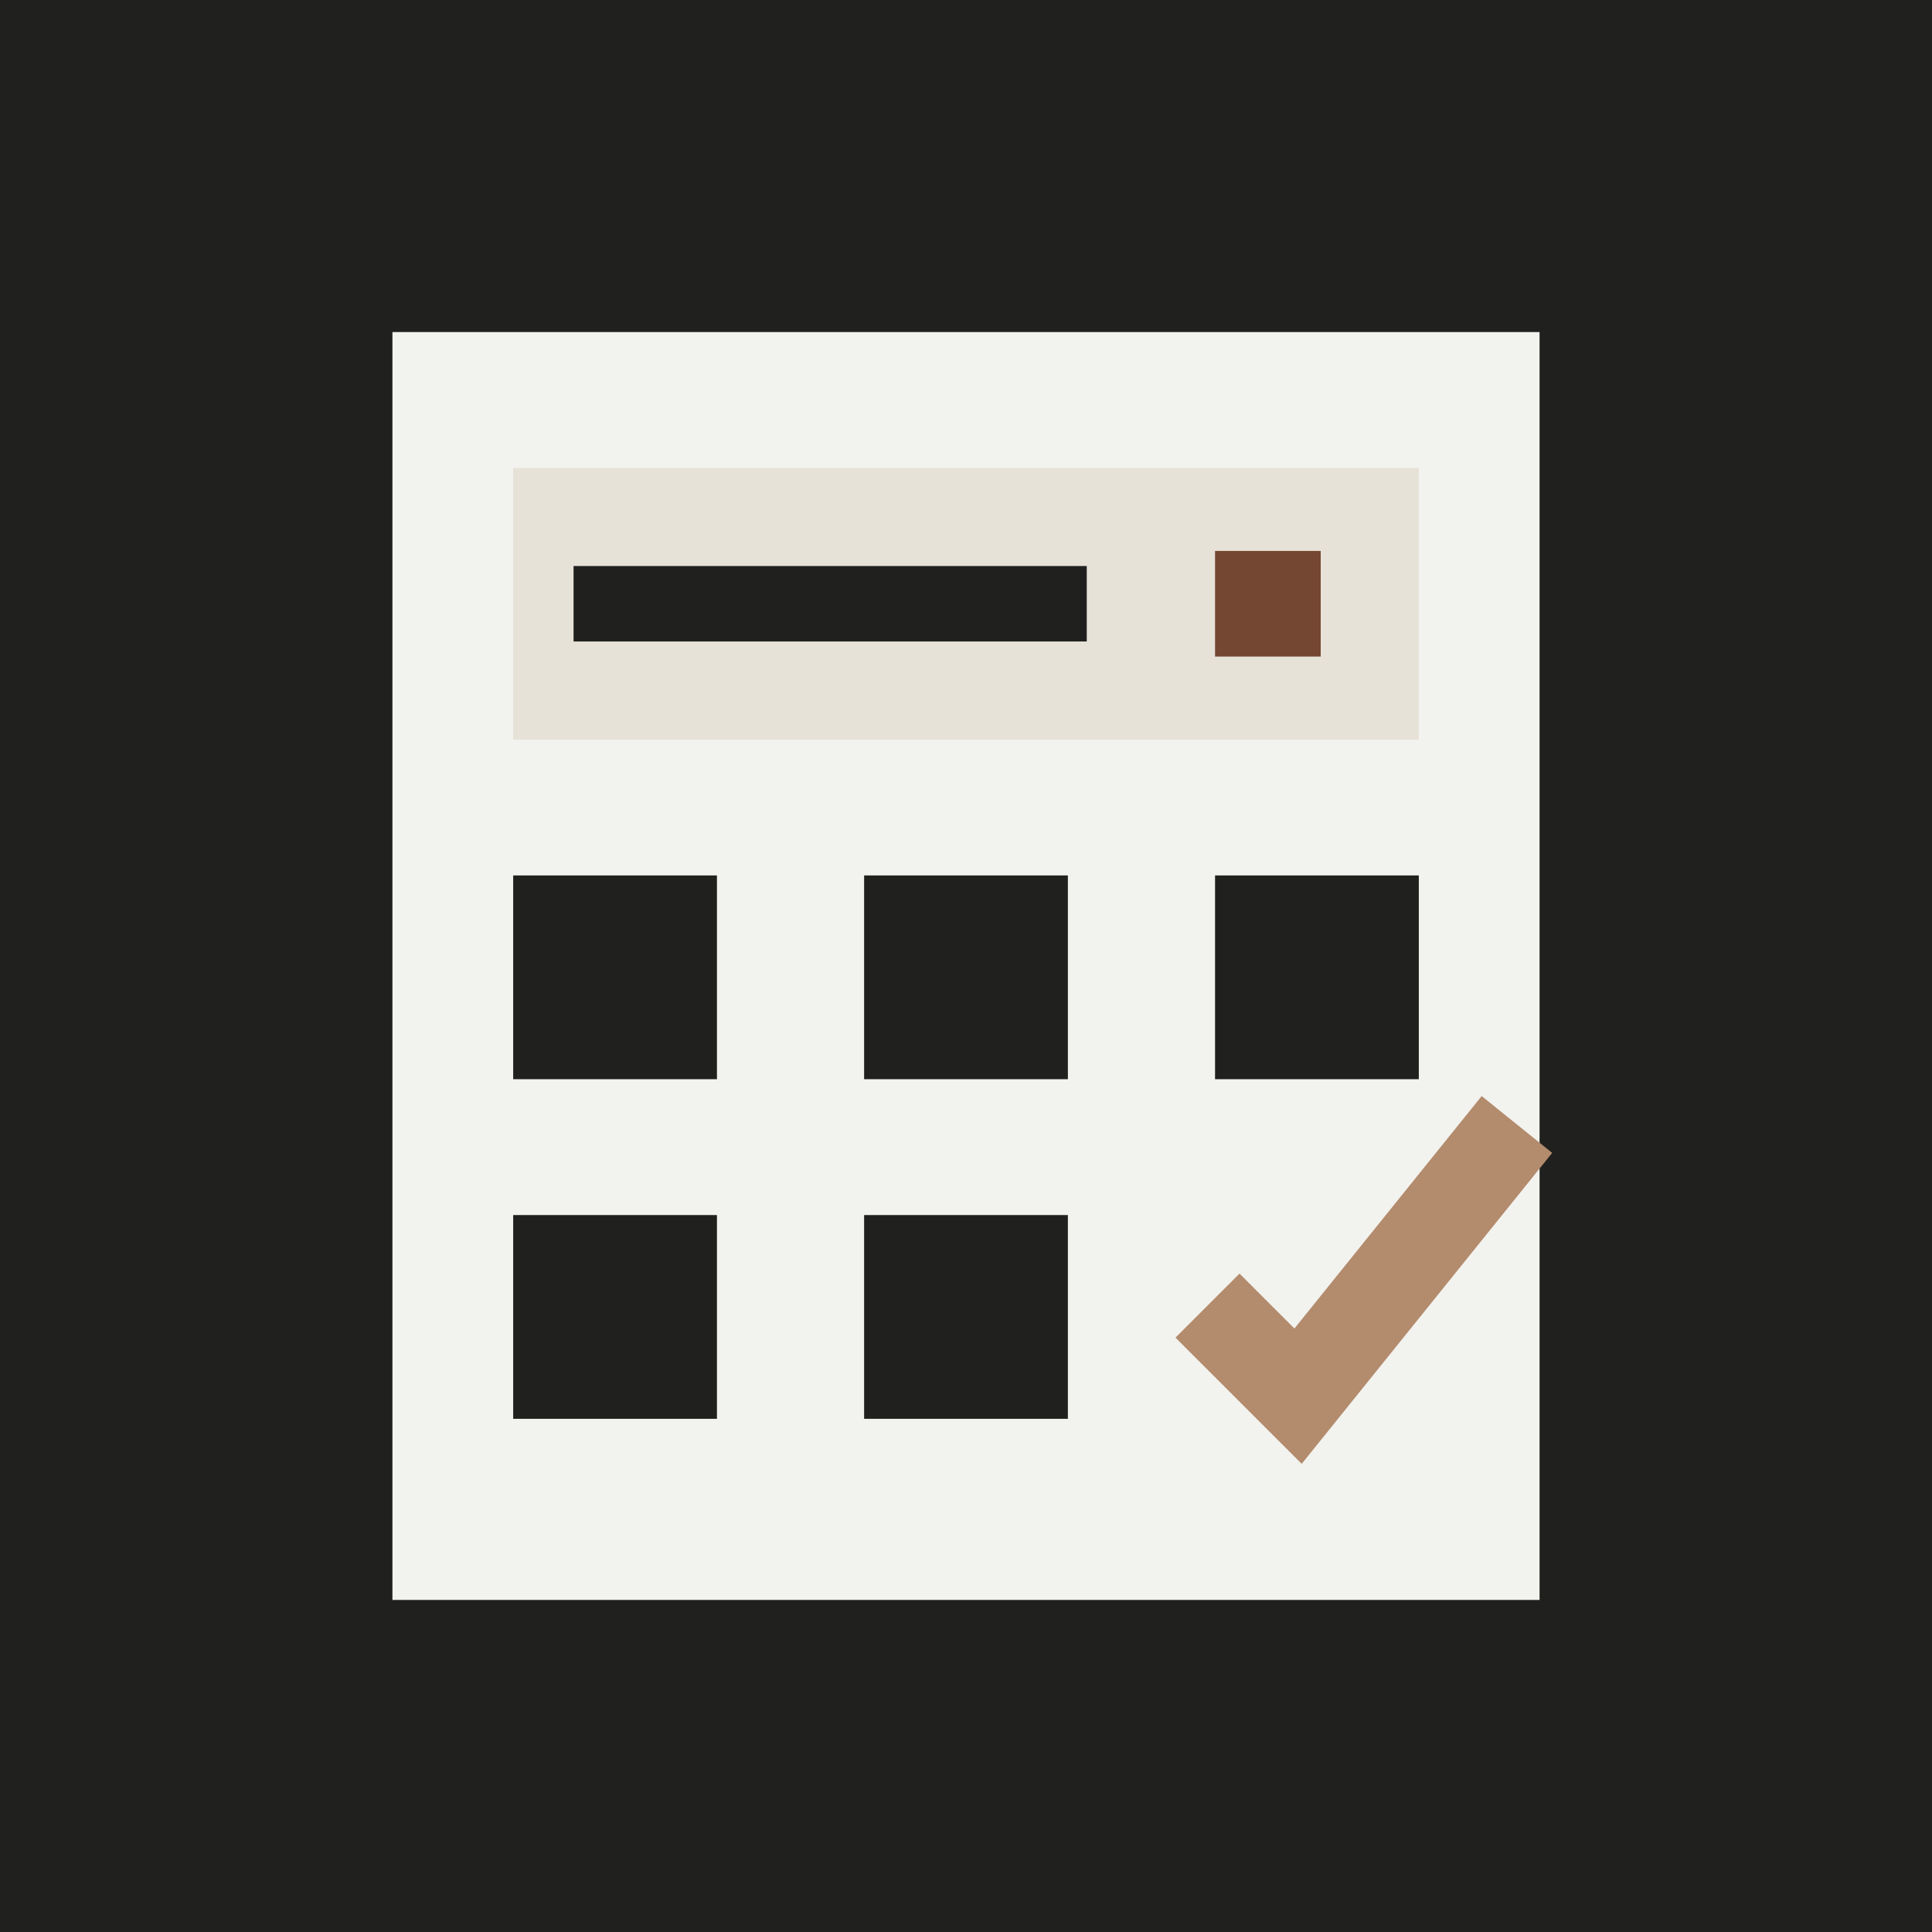
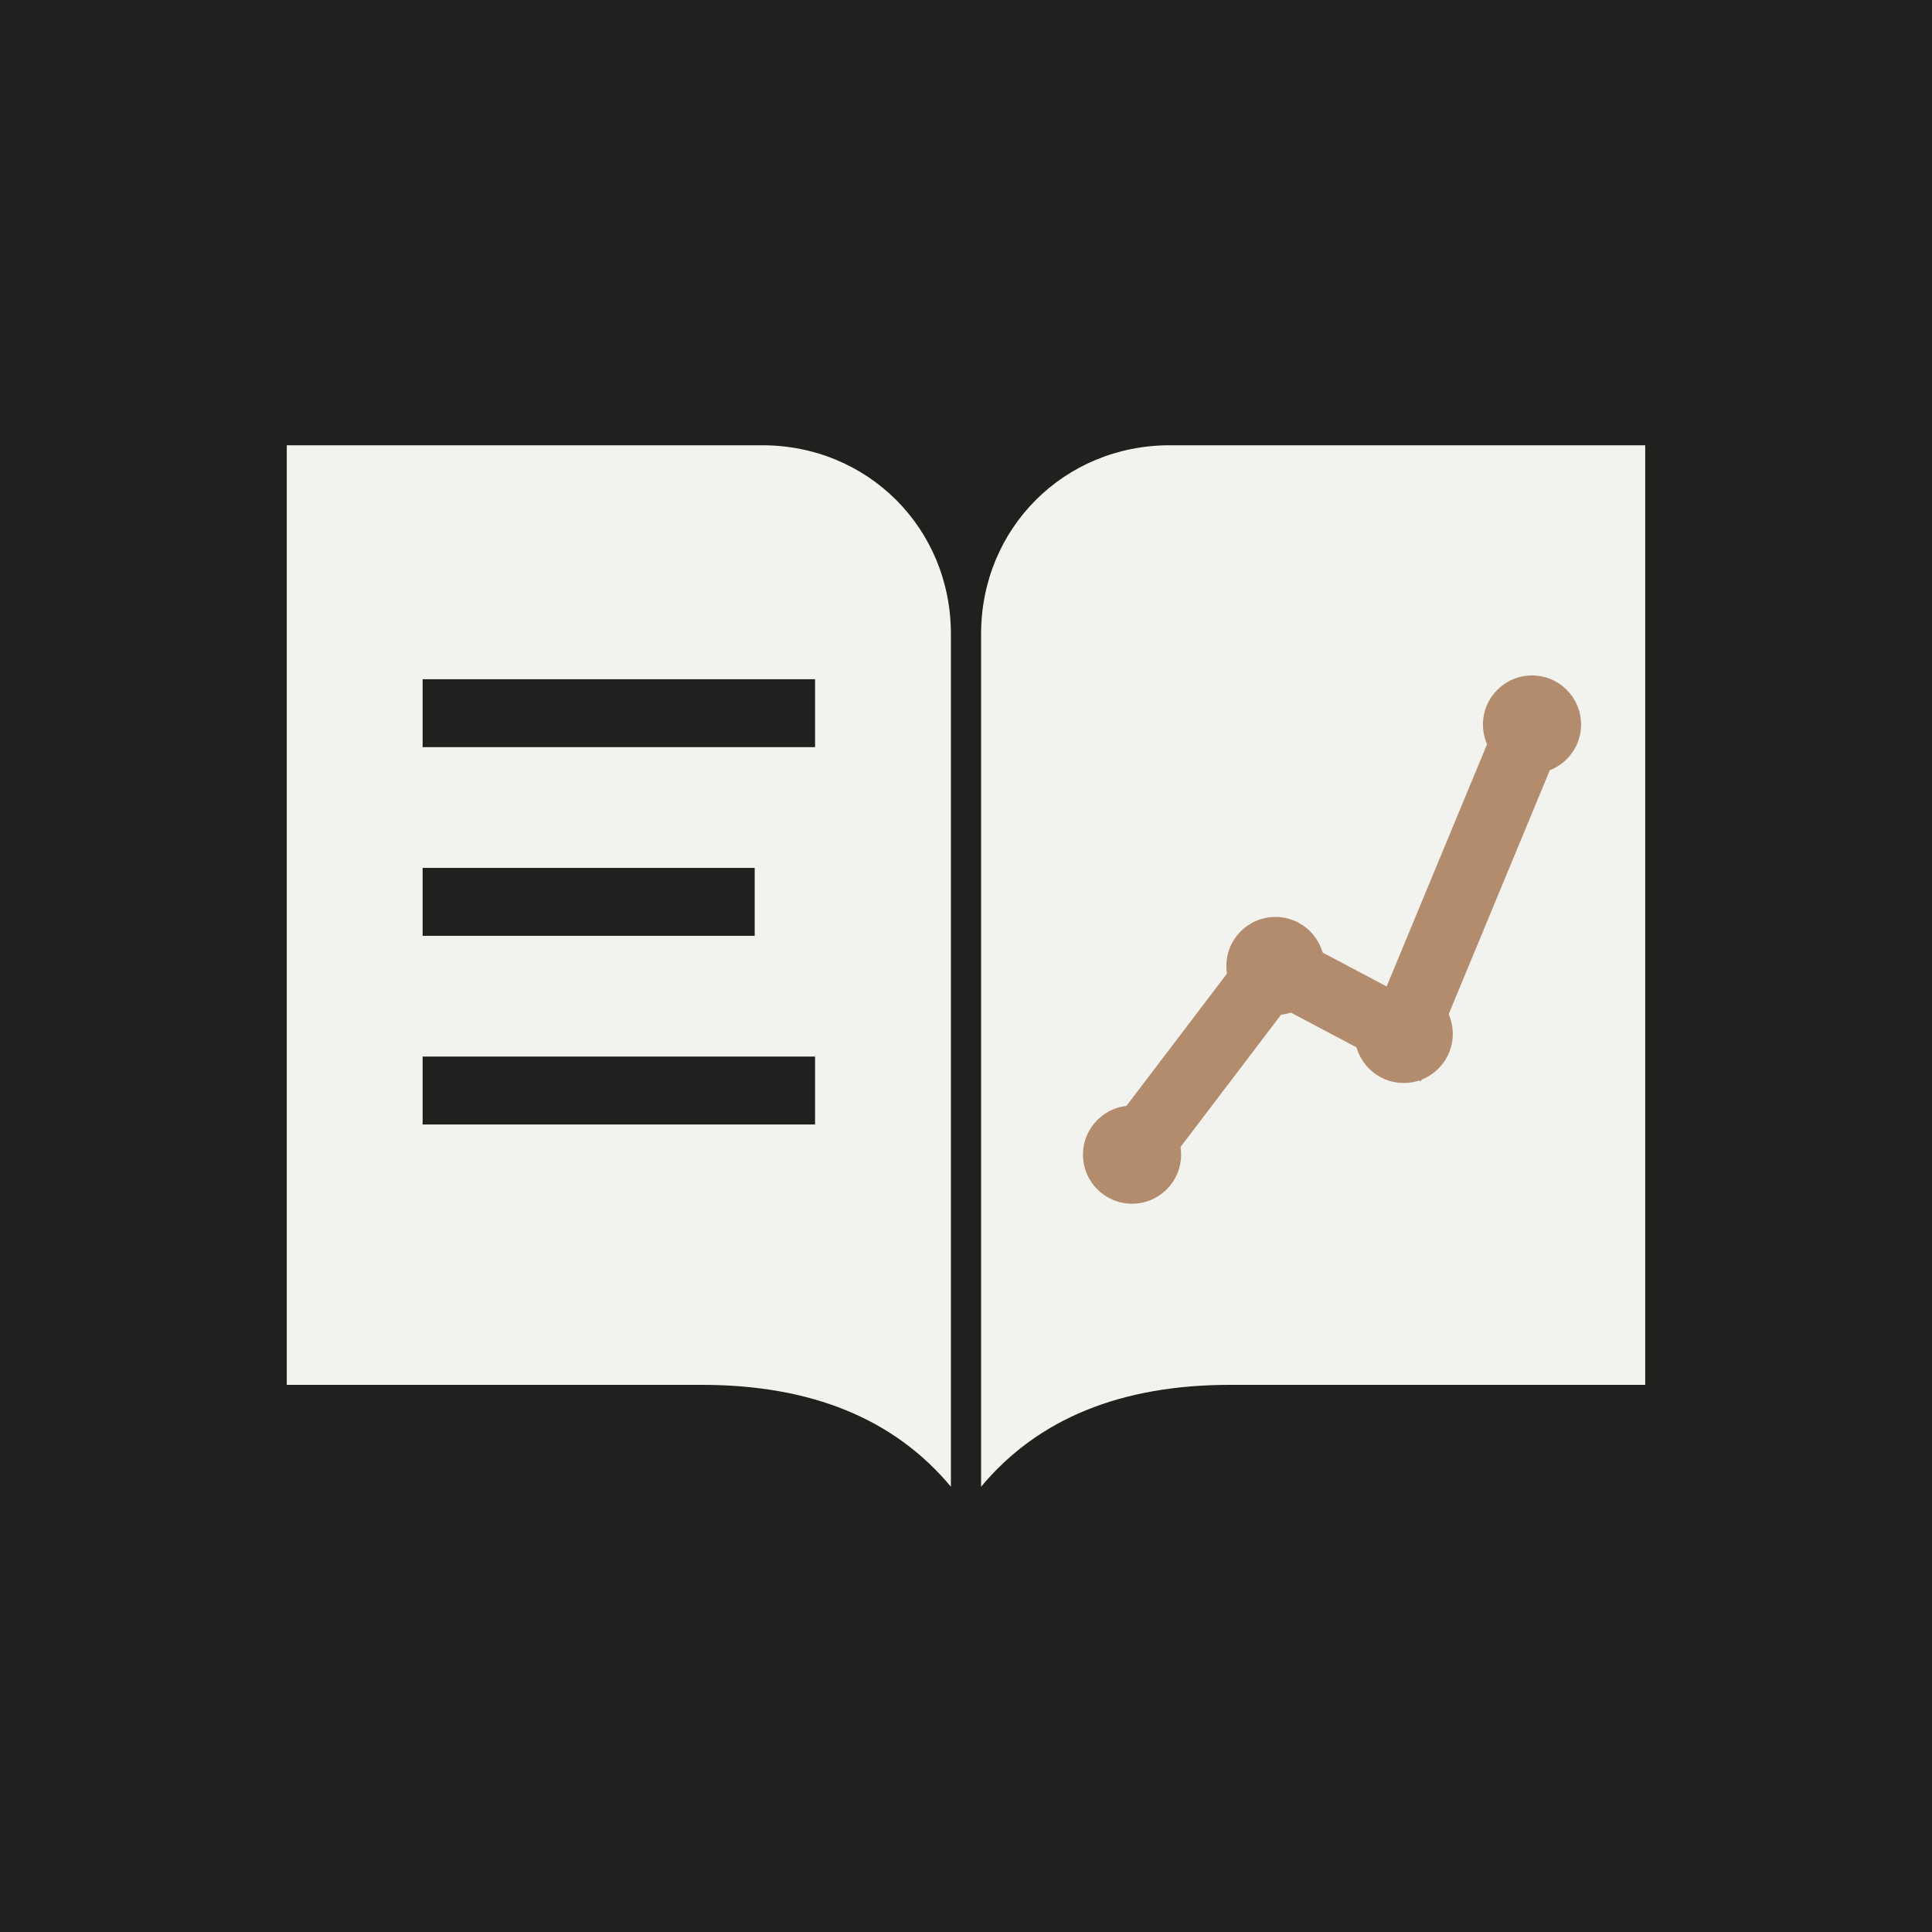
<svg xmlns="http://www.w3.org/2000/svg" viewBox="0 0 512 512" role="img" aria-labelledby="title desc">
  <rect width="512" height="512" fill="#20211f" />
-   <rect x="104" y="88" width="304" height="336" fill="#f2f2ee" />
-   <rect x="136" y="124" width="240" height="72" fill="#e7e2d8" />
-   <path d="M152 160h136" stroke="#20211f" stroke-width="20" />
-   <rect x="322" y="146" width="28" height="28" fill="#744732" />
+   <path d="M76 118h126c28 0 50 22 50 50v226c-15-18-37-27-66-27H76z" fill="#f2f2ee" />
+   <path d="M436 118H310c-28 0-50 22-50 50v226c15-18 37-27 66-27h110z" fill="#f2f2ee" />
  <g fill="#20211f">
-     <rect x="136" y="232" width="54" height="54" />
-     <rect x="229" y="232" width="54" height="54" />
-     <rect x="322" y="232" width="54" height="54" />
-     <rect x="136" y="322" width="54" height="54" />
-     <rect x="229" y="322" width="54" height="54" />
+     <path d="M112 180h104v18H112z" />
+     <path d="M112 230h88v18h-88z" />
+     <path d="M112 280h104v18H112z" />
  </g>
-   <path d="M320 346l24 24 58-72" fill="none" stroke="#b38b6d" stroke-width="24" />
+   <path d="m300 306 38-50 34 18 34-82" fill="none" stroke="#b38b6d" stroke-linejoin="miter" stroke-width="18" />
+   <g fill="#b38b6d">
+     <circle cx="300" cy="306" r="13" />
+     <circle cx="338" cy="256" r="13" />
+     <circle cx="372" cy="274" r="13" />
+     <circle cx="406" cy="192" r="13" />
+   </g>
</svg>
